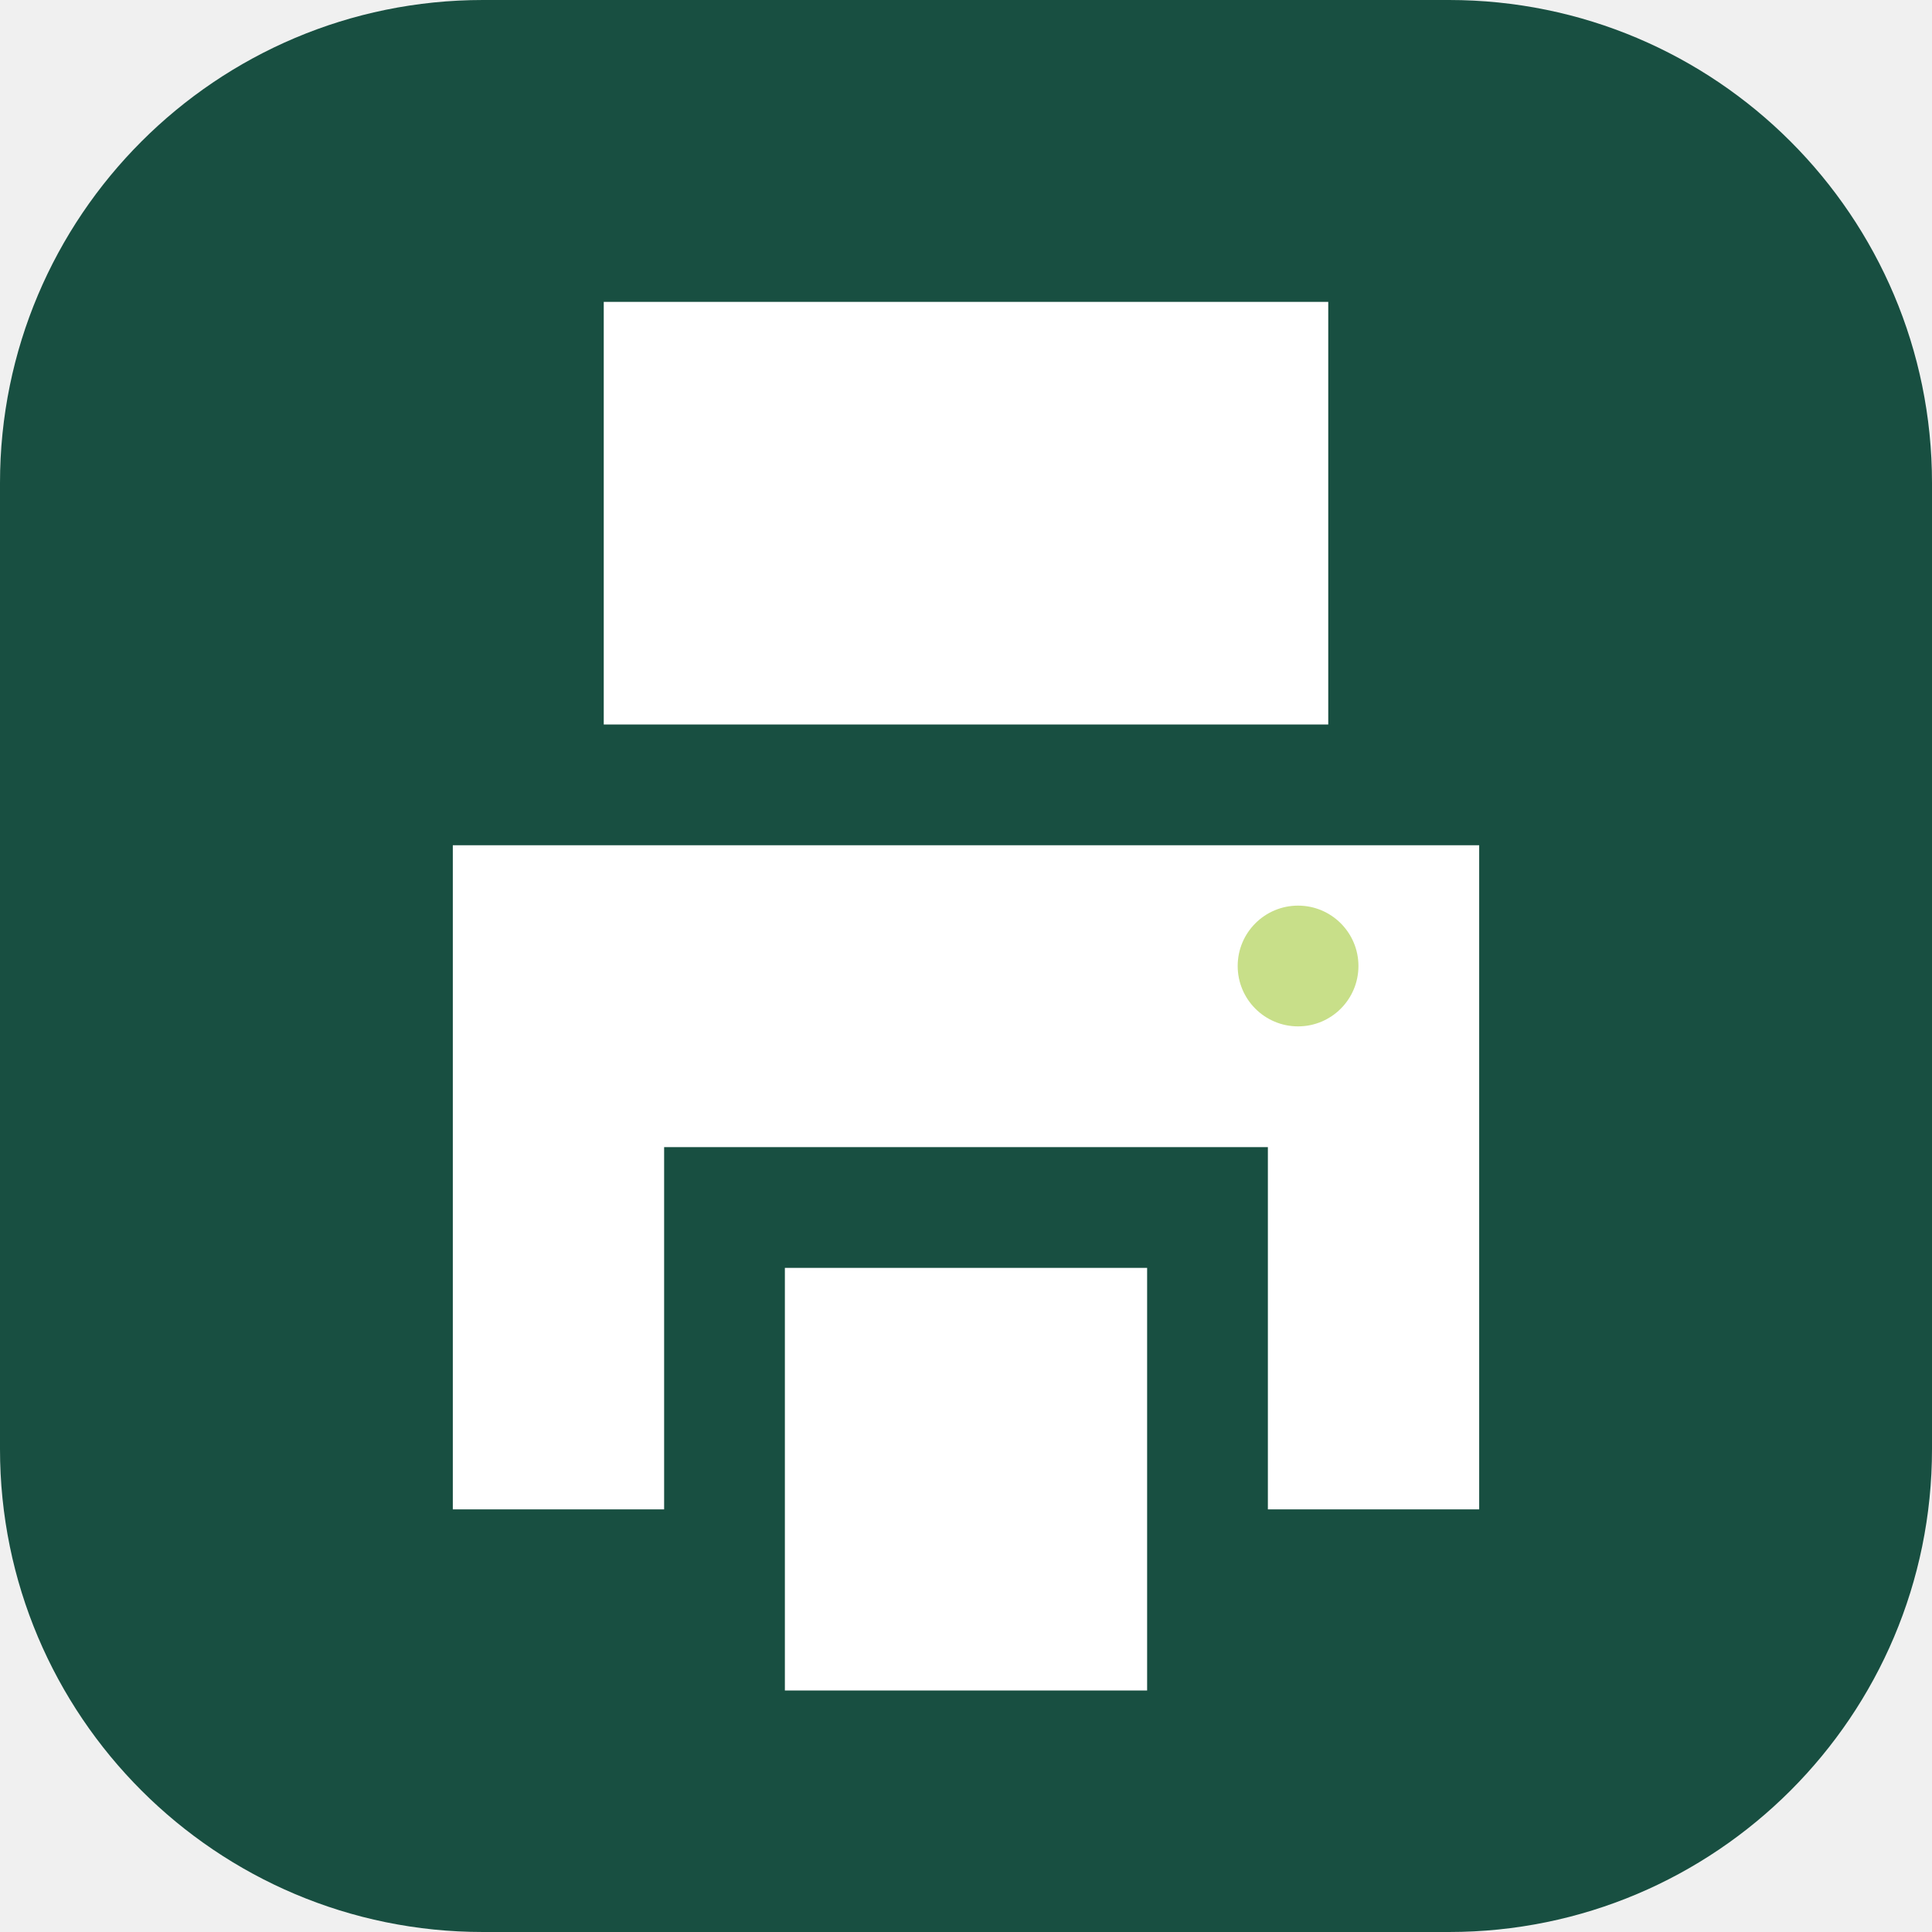
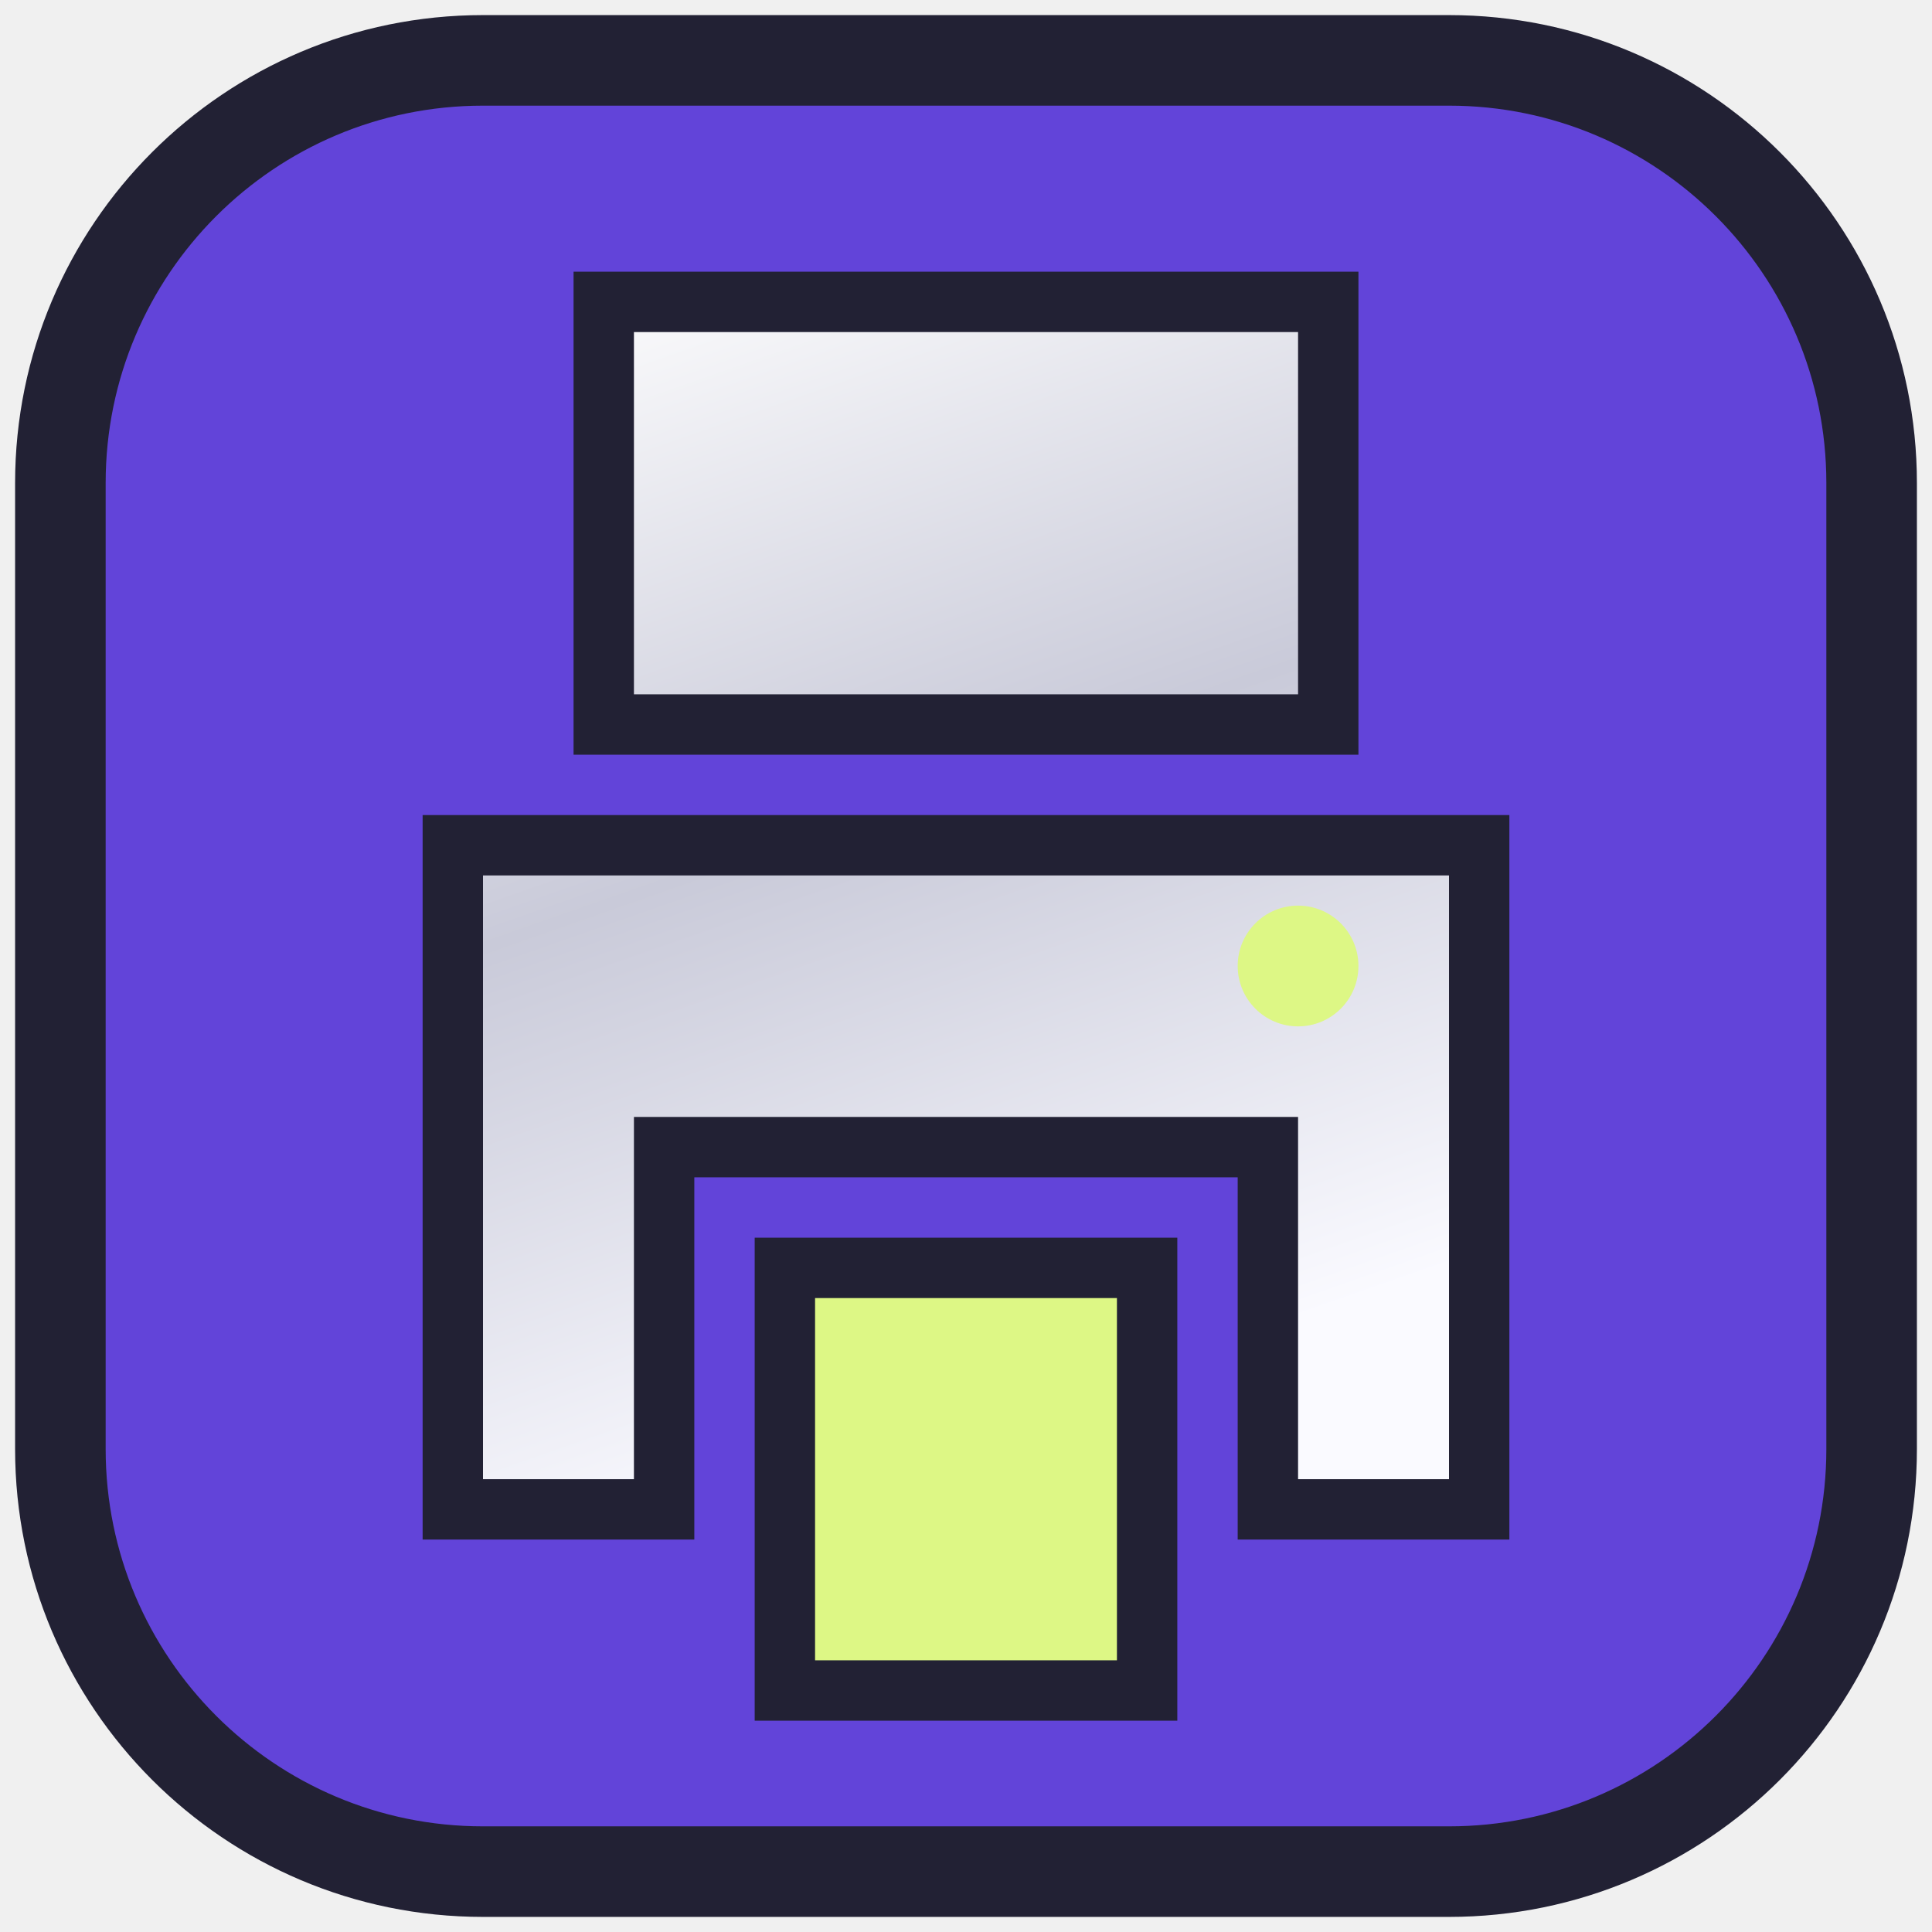
<svg xmlns="http://www.w3.org/2000/svg" viewBox="0 0 64 64">
-   <rect width="64" height="64" rx="16" fill="#184f41" />
-   <path d="M20 10h24v14H20zm-5 18h34v22h-7V38H22v12h-7zm11 14h12v14H26z" fill="#fff" />
-   <circle cx="43" cy="32" r="2" fill="#c8df89" />
+   <defs>
+     <linearGradient id="chrome" x2="0.3" y2="1">
+       <stop stop-color="#fff" />
+       <stop offset=".5" stop-color="#c9cad9" />
+       <stop offset="1" stop-color="#fafaff" />
+     </linearGradient>
+   </defs>
+   <rect x="2" y="2" width="60" height="60" rx="14" fill="#6244d9" stroke="#222134" stroke-width="3" />
+   <path d="M20 10h24v14H20zm-5 18h34v22h-7V38H22v12h-7z" fill="url(#chrome)" stroke="#222134" stroke-width="2" />
+   <path d="M26 42h12v14H26z" fill="#ddf785" stroke="#222134" stroke-width="2" />
+   <circle cx="43" cy="32" r="2" fill="#ddf785" />
</svg>
